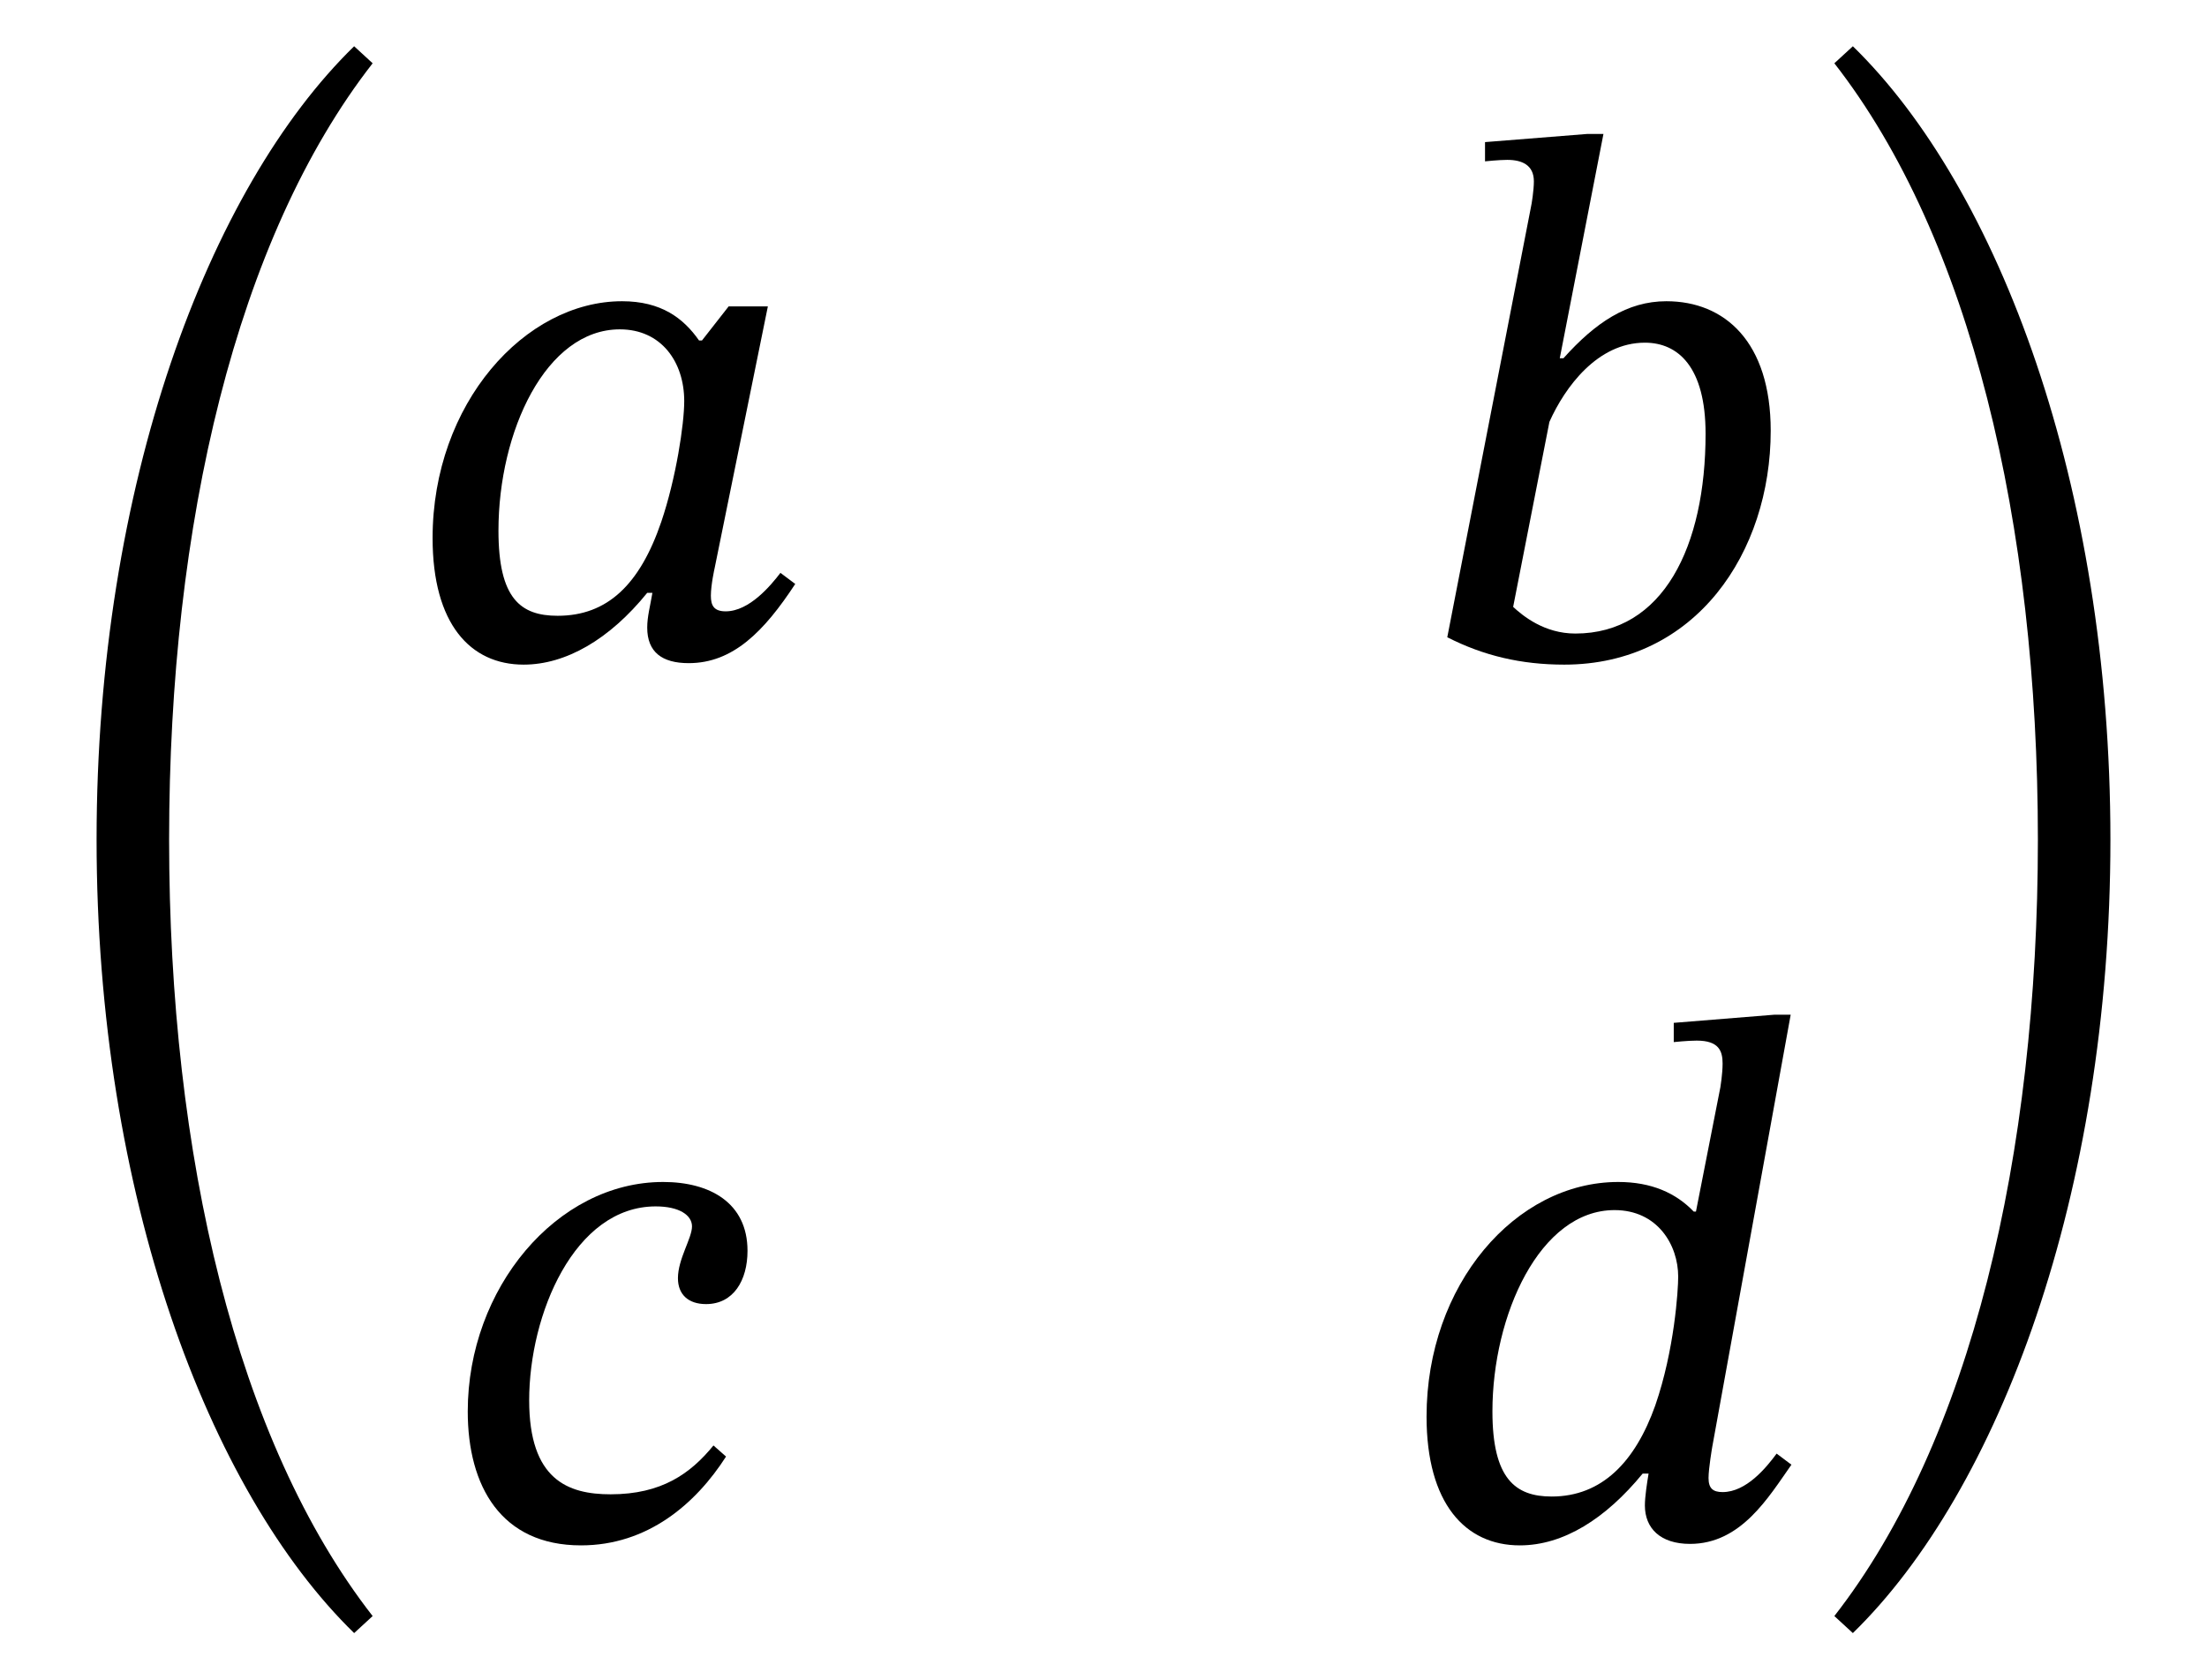
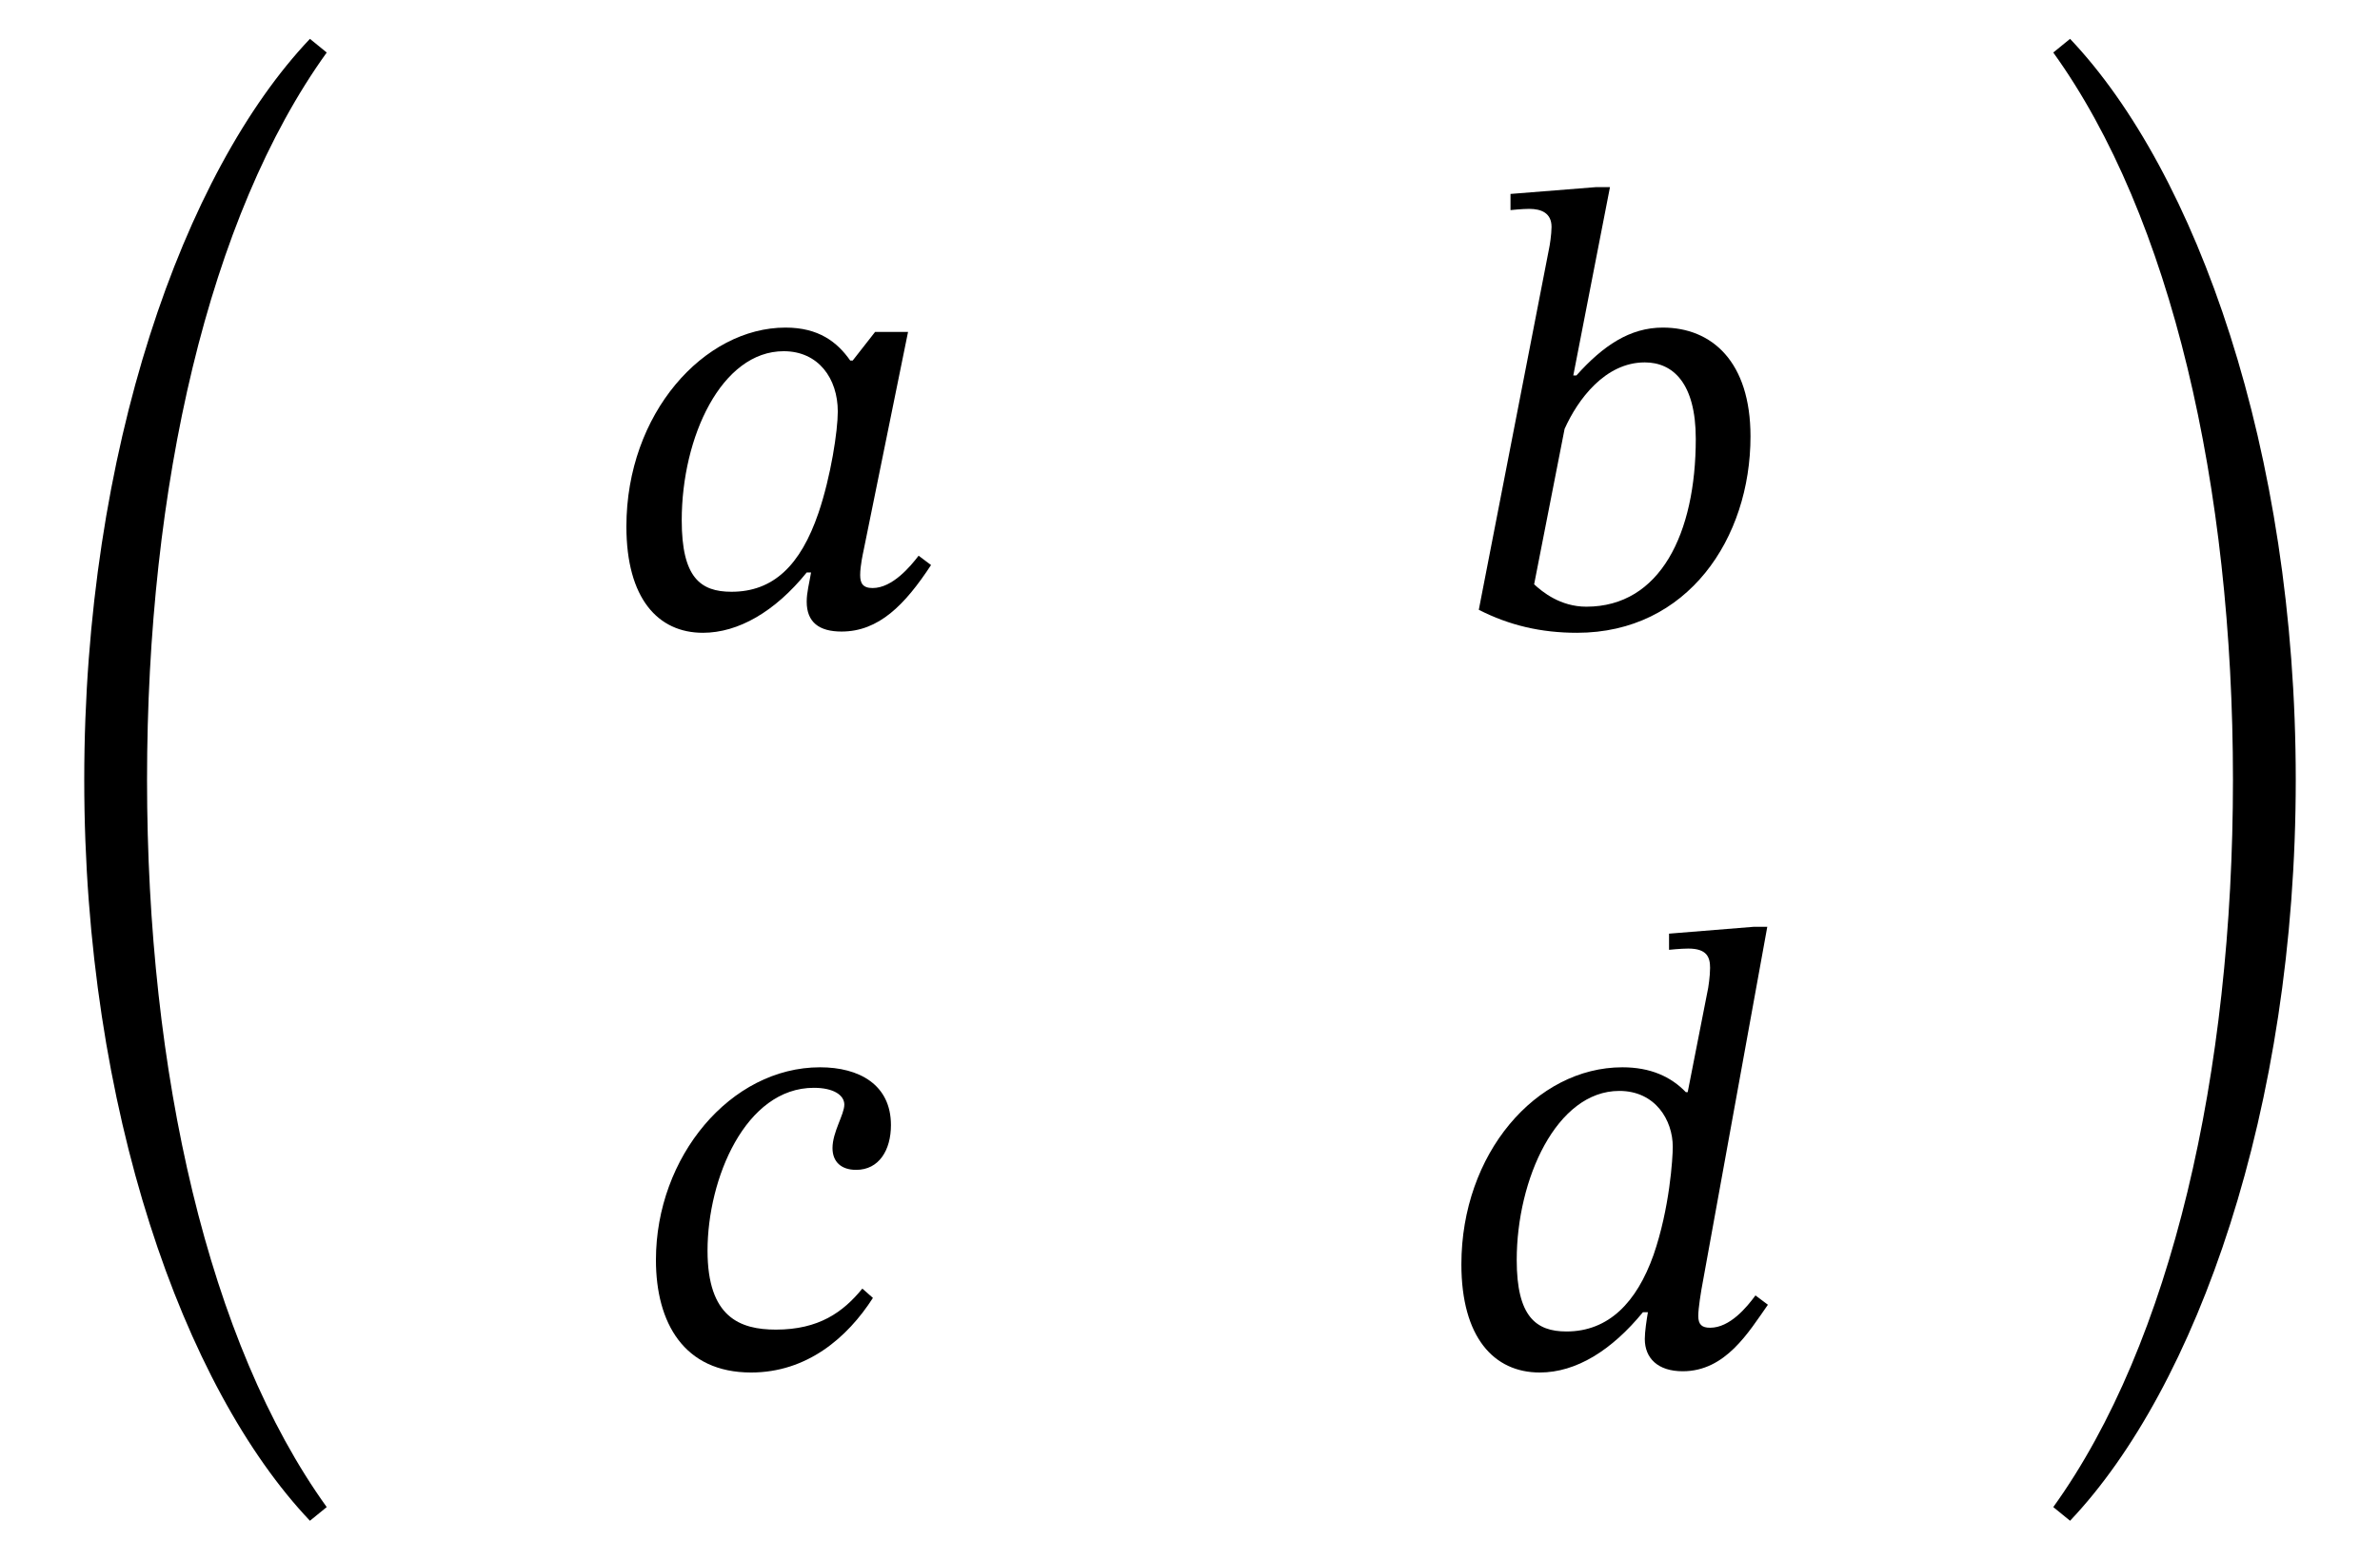
- <svg xmlns="http://www.w3.org/2000/svg" viewBox="0 0 95.424 72.608" width="95.424" height="72.608">
-   <g transform="translate(2 44.56)" fill="black">
-     <path transform="translate(0 0.384) scale(0.032 -0.032)" d="M68 270C68 -209 219 -610 416 -802L441 -779C257 -543 166 -157 166 270C166 697 257 1083 441 1319L416 1342C219 1150 68 749 68 270Z" />
-     <path transform="translate(15.136 -16.208) scale(0.032 -0.032)" d="M502 472L449 472L413 426L409 426C388 456 358 479 305 479C174 479 49 341 49 159C49 43 100 -12 172 -12C229 -12 288 22 339 85L346 85C343 67 339 53 339 38C339 5 359 -10 395 -10C455 -10 497 33 539 97L519 112C506 95 477 60 445 60C429 60 425 68 425 81C425 96 430 118 430 118ZM389 344C389 313 378 240 358 181C329 96 285 54 218 54C168 54 138 77 138 169C138 303 202 441 302 441C358 441 389 397 389 344Z" />
-     <path transform="translate(59.104 -16.208) scale(0.032 -0.032)" d="M198 402L257 705L235 705L97 694L97 668C97 668 116 670 127 670C147 670 163 663 163 641C163 629 160 610 159 606L46 25C95 0 146 -12 204 -12C382 -12 483 140 483 304C483 424 421 479 342 479C289 479 246 450 203 402ZM184 316C205 363 249 423 313 423C358 423 395 390 395 300C395 148 338 30 219 30C177 30 148 54 135 66Z" />
-     <path transform="translate(17.392 21.872) scale(0.032 -0.032)" d="M358 123C327 85 288 57 219 57C161 57 109 77 109 184C109 300 170 446 280 446C312 446 329 434 329 419C329 403 310 375 310 349C310 327 324 314 348 314C385 314 404 346 404 386C404 451 353 479 290 479C146 479 26 335 26 169C26 68 71 -12 179 -12C269 -12 334 44 375 108Z" />
-     <path transform="translate(58.496 21.872) scale(0.032 -0.032)" d="M529 705L507 705L371 694L371 668C371 668 390 670 402 670C432 670 437 656 437 639C437 625 434 607 434 607L401 439L398 439C374 464 341 479 296 479C157 479 37 340 37 162C37 45 89 -12 163 -12C222 -12 279 24 329 85L337 85C335 73 332 54 332 42C332 11 353 -10 393 -10C462 -10 499 53 530 97L510 112C496 93 469 60 437 60C424 60 418 65 418 79C418 92 423 121 423 121ZM346 177C319 101 274 54 206 54C157 54 126 78 126 169C126 299 190 441 291 441C349 441 377 394 377 351C377 333 372 252 346 177Z" />
-     <path transform="translate(76.288 0.384) scale(0.032 -0.032)" d="M405 270C405 749 254 1150 57 1342L32 1319C216 1083 307 697 307 270C307 -157 216 -543 32 -779L57 -802C254 -610 405 -209 405 270Z" />
+ <svg xmlns="http://www.w3.org/2000/svg" viewBox="0 0 122.496 80.288" width="122.496" height="80.288">
+   <g transform="translate(2 48.4)" fill="black">
+     <path transform="translate(0 0.384) scale(0.032 -0.032)" d="M73 270C73 -260 233 -708 436 -922L463 -900C273 -636 174 -202 174 270C174 742 273 1176 463 1440L436 1462C233 1248 73 800 73 270Z" />
+     <path transform="translate(28.672 -16.208) scale(0.032 -0.032)" d="M502 472L449 472L413 426L409 426C388 456 358 479 305 479C174 479 49 341 49 159C49 43 100 -12 172 -12C229 -12 288 22 339 85L346 85C343 67 339 53 339 38C339 5 359 -10 395 -10C455 -10 497 33 539 97L519 112C506 95 477 60 445 60C429 60 425 68 425 81C425 96 430 118 430 118ZM389 344C389 313 378 240 358 181C329 96 285 54 218 54C168 54 138 77 138 169C138 303 202 441 302 441C358 441 389 397 389 344Z" />
+     <path transform="translate(72.64 -16.208) scale(0.032 -0.032)" d="M198 402L257 705L235 705L97 694L97 668C97 668 116 670 127 670C147 670 163 663 163 641C163 629 160 610 159 606L46 25C95 0 146 -12 204 -12C382 -12 483 140 483 304C483 424 421 479 342 479C289 479 246 450 203 402ZM184 316C205 363 249 423 313 423C358 423 395 390 395 300C395 148 338 30 219 30C177 30 148 54 135 66Z" />
+     <path transform="translate(30.928 21.872) scale(0.032 -0.032)" d="M358 123C327 85 288 57 219 57C161 57 109 77 109 184C109 300 170 446 280 446C312 446 329 434 329 419C329 403 310 375 310 349C310 327 324 314 348 314C385 314 404 346 404 386C404 451 353 479 290 479C146 479 26 335 26 169C26 68 71 -12 179 -12C269 -12 334 44 375 108Z" />
+     <path transform="translate(72.032 21.872) scale(0.032 -0.032)" d="M529 705L507 705L371 694L371 668C371 668 390 670 402 670C432 670 437 656 437 639C437 625 434 607 434 607L401 439L398 439C374 464 341 479 296 479C157 479 37 340 37 162C37 45 89 -12 163 -12C222 -12 279 24 329 85L337 85C335 73 332 54 332 42C332 11 353 -10 393 -10C462 -10 499 53 530 97L510 112C496 93 469 60 437 60C424 60 418 65 418 79C418 92 423 121 423 121ZM346 177C319 101 274 54 206 54C157 54 126 78 126 169C126 299 190 441 291 441C349 441 377 394 377 351C377 333 372 252 346 177Z" />
+     <path transform="translate(102.624 0.384) scale(0.032 -0.032)" d="M423 270C423 800 263 1248 60 1462L33 1440C223 1176 322 742 322 270C322 -202 223 -636 33 -900L60 -922C263 -708 423 -260 423 270Z" />
  </g>
</svg>
